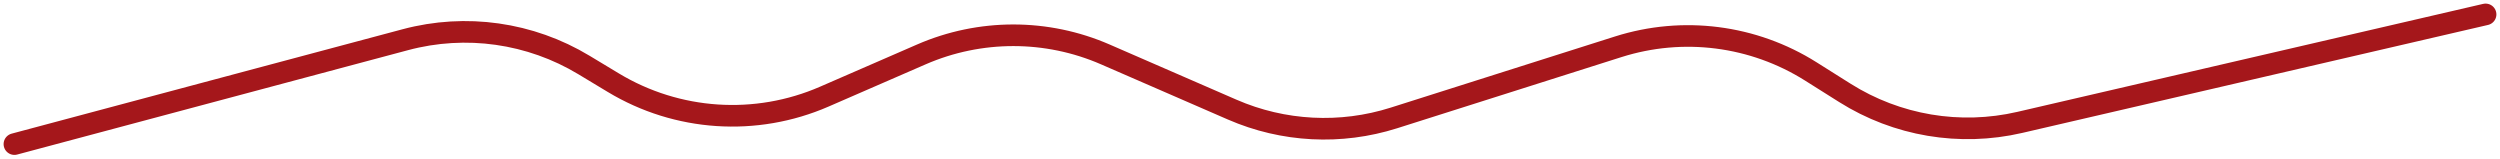
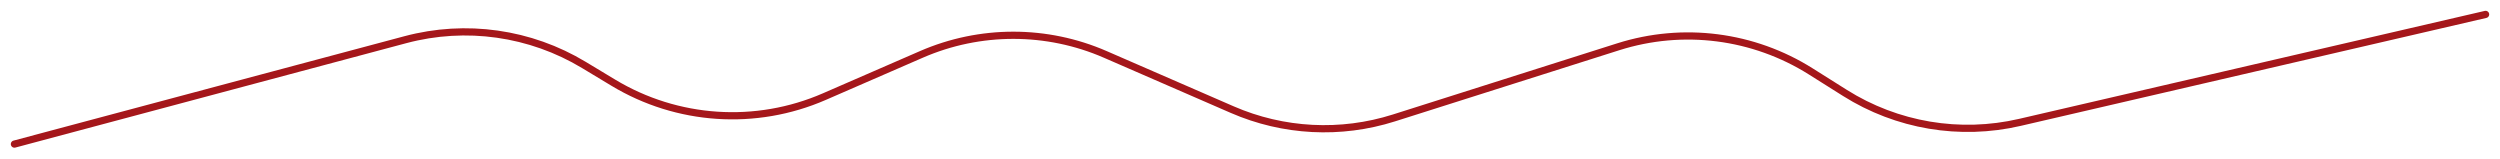
<svg xmlns="http://www.w3.org/2000/svg" viewBox="0 0 347 22" fill="none">
-   <path d="M2 20L56.272 5.507C64.665 3.266 73.608 4.533 81.047 9.017L85.127 11.476C93.999 16.824 104.911 17.546 114.41 13.414L127.887 7.552C136.027 4.011 145.274 4.011 153.414 7.552L171.029 15.214C178.123 18.3 186.095 18.711 193.47 16.372L224.614 6.492C233.593 3.643 243.371 4.896 251.342 9.916L256.07 12.893C263.293 17.441 272.033 18.916 280.349 16.988L345 2" stroke="#A5171B" stroke-width="3" stroke-linecap="round" />
+   <path d="M2 20L56.272 5.507C64.665 3.266 73.608 4.533 81.047 9.017L85.127 11.476C93.999 16.824 104.911 17.546 114.41 13.414L127.887 7.552C136.027 4.011 145.274 4.011 153.414 7.552L171.029 15.214C178.123 18.3 186.095 18.711 193.47 16.372L224.614 6.492C233.593 3.643 243.371 4.896 251.342 9.916L256.07 12.893C263.293 17.441 272.033 18.916 280.349 16.988L345 2" stroke="#A5171B" strokeWidth="3" stroke-linecap="round" />
</svg>
